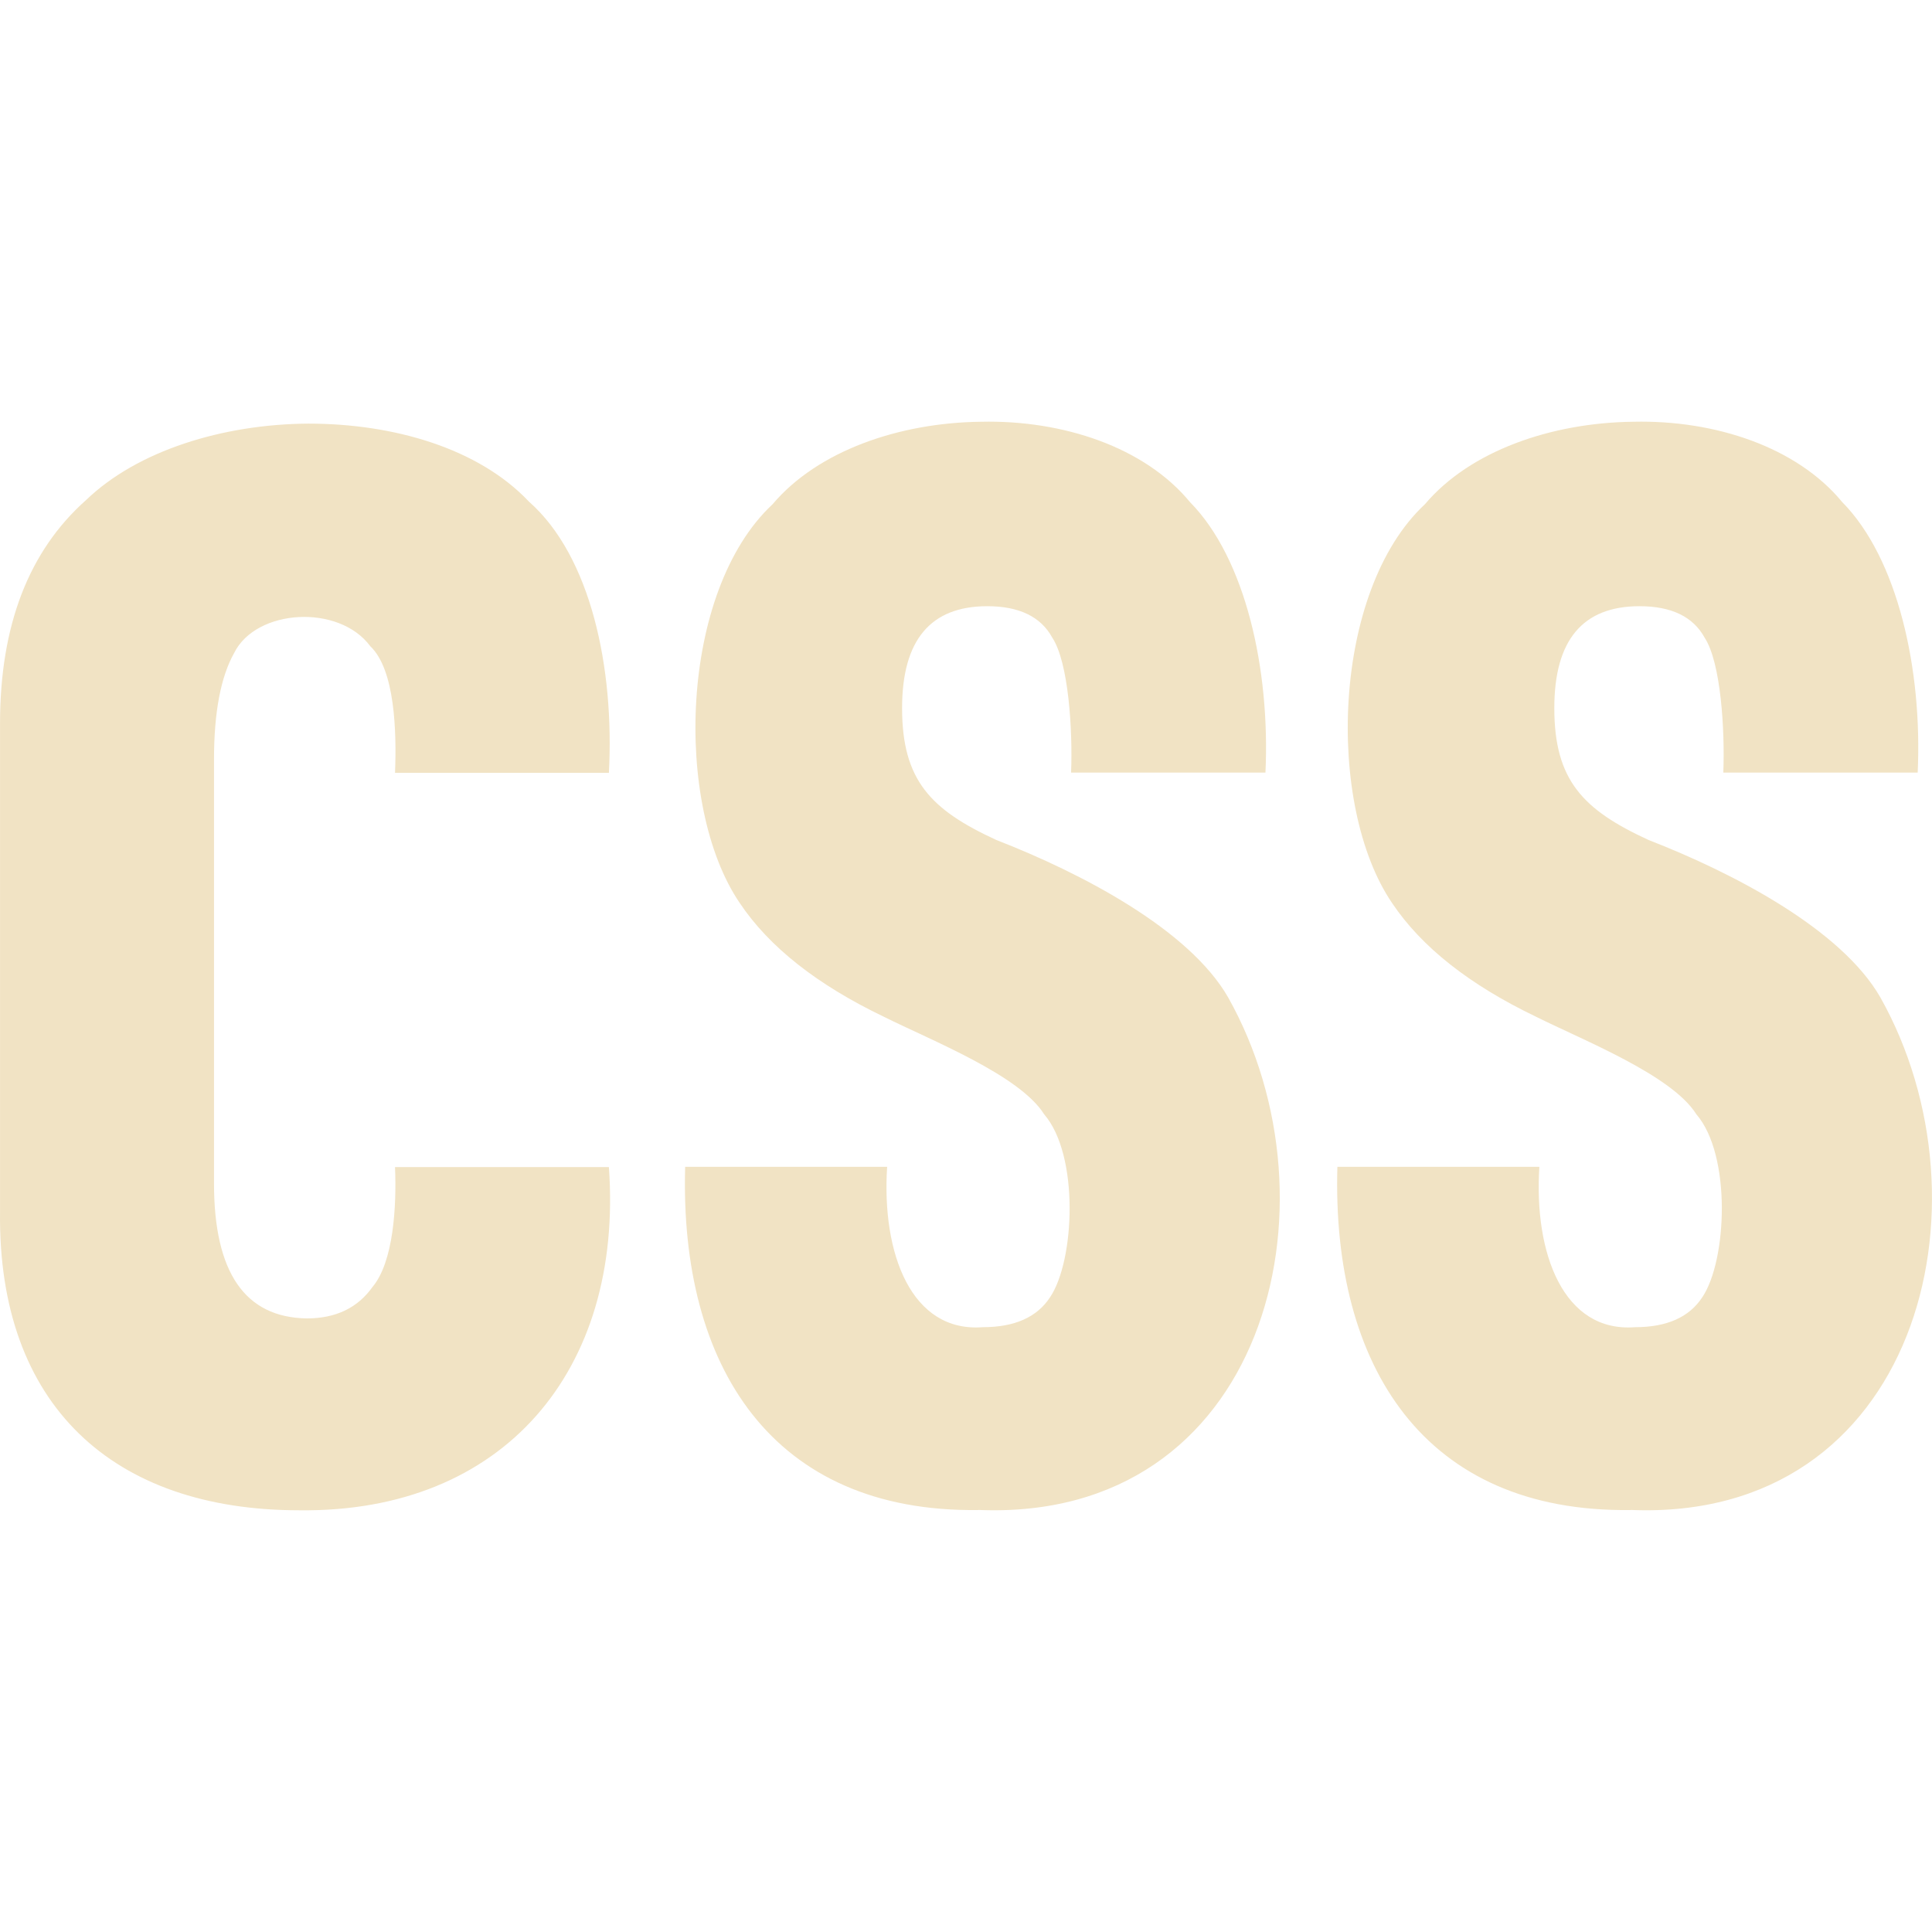
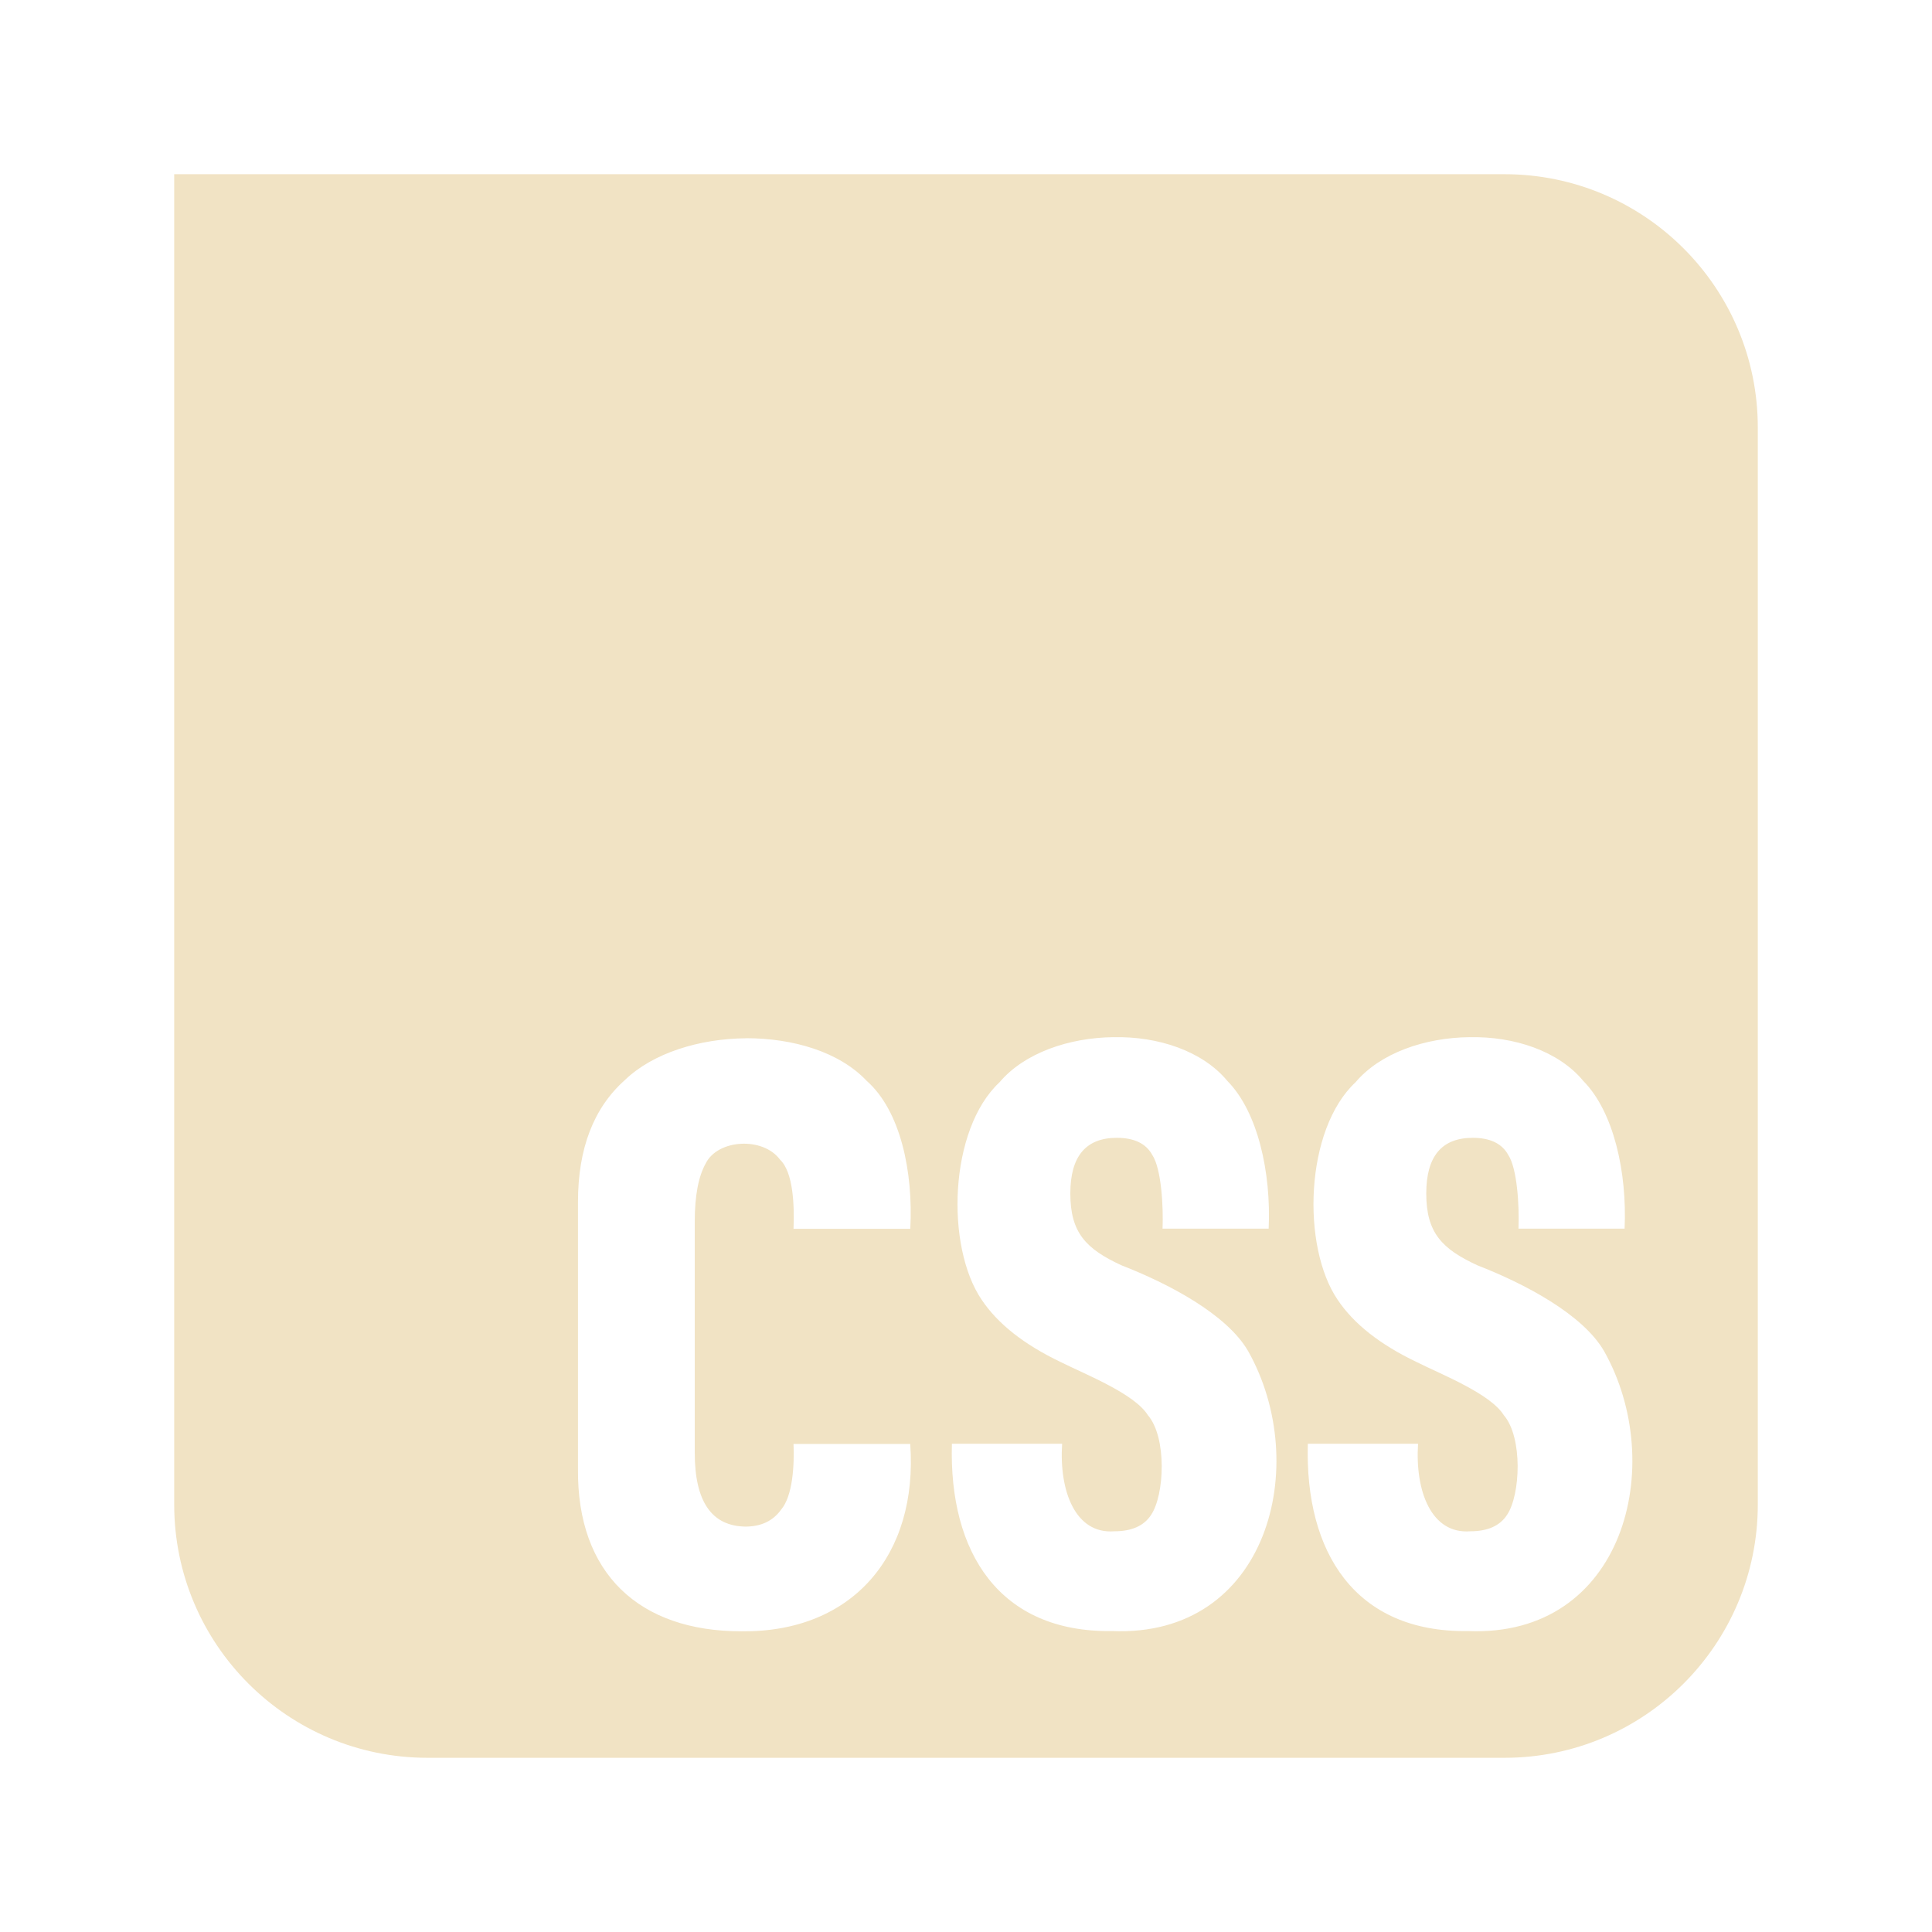
<svg xmlns="http://www.w3.org/2000/svg" width="61" height="61" viewBox="0 0 61 61" fill="none" version="1.1" id="svg9">
  <defs id="defs9" />
-   <path id="rect1" style="fill:#f1e3c4;stroke-width:22.529;stroke-linejoin:round;paint-order:fill markers stroke" d="m 30.982,13.316 c -2.58,0.028 -5.16,0.913 -6.589,2.605 -2.94,2.741 -3.134,9.505 -1.038,12.588 0.929,1.389 2.449,2.587 4.559,3.597 1.478,0.739 4.277,1.835 5.054,3.077 1.115,1.289 0.966,4.619 0.188,5.773 -0.41,0.63 -1.117,0.948 -2.124,0.948 -2.258,0.174 -3.199,-2.322 -3.022,-5.063 h -6.377 c -0.18,6.288 2.737,10.923 9.258,10.836 v -0.003 c 9.044,0.381 11.569,-9.63 7.885,-16.184 -1.235,-2.152 -4.64,-3.928 -7.319,-4.969 -2.069,-0.952 -2.975,-1.885 -2.975,-4.163 0,-2.145 0.895,-3.218 2.69,-3.218 1.007,0 1.692,0.332 2.053,0.994 0.516,0.783 0.645,2.929 0.593,4.259 h 6.137 c 0.15,-3.238 -0.621,-6.755 -2.385,-8.542 -1.43,-1.734 -4.009,-2.592 -6.589,-2.535 z m 20.593,0 c -2.579,0.028 -5.157,0.913 -6.586,2.605 -2.94,2.741 -3.134,9.505 -1.038,12.588 0.929,1.389 2.446,2.587 4.556,3.597 1.478,0.739 4.276,1.835 5.054,3.077 1.113,1.289 0.966,4.619 0.188,5.773 -0.41,0.63 -1.117,0.948 -2.124,0.948 -2.257,0.174 -3.199,-2.322 -3.022,-5.063 H 42.226 c -0.181,6.288 2.737,10.923 9.258,10.836 l -0.003,-0.003 c 9.044,0.381 11.571,-9.63 7.888,-16.184 -1.235,-2.152 -4.64,-3.928 -7.319,-4.969 -2.069,-0.952 -2.975,-1.885 -2.975,-4.163 0,-2.145 0.895,-3.218 2.69,-3.218 1.007,0 1.695,0.332 2.056,0.994 0.515,0.783 0.642,2.929 0.59,4.259 h 6.137 C 60.698,21.155 59.928,17.638 58.164,15.851 56.734,14.116 54.155,13.258 51.576,13.316 Z m -41.841,0.059 c -2.691,0.018 -5.391,0.848 -7.017,2.414 -1.81,1.609 -2.716,3.96 -2.716,7.052 v 15.427 c -0.069,6.098 3.565,9.417 9.449,9.417 6.448,0.078 10.236,-4.418 9.775,-10.836 h -6.753 c 0.053,1.258 -0.051,2.998 -0.71,3.784 -0.472,0.665 -1.164,0.994 -2.077,0.994 -1.952,-0.031 -2.928,-1.451 -2.928,-4.259 V 23.977 c 0,-1.483 0.212,-2.605 0.637,-3.362 0.692,-1.396 3.307,-1.552 4.298,-0.211 0.78,0.739 0.832,2.702 0.78,3.998 h 6.753 c 0.176,-3.299 -0.563,-6.836 -2.526,-8.566 -1.592,-1.685 -4.274,-2.461 -6.964,-2.461 z" />
  <path id="bg-31-2-0" style="fill:#f1e3c4;fill-opacity:1;stroke-width:0.061" d="m 186,-142 v 51.24 A 9.76,9.76 0 0 0 195.76,-81 h 41.48 a 9.76,9.76 0 0 0 9.76,-9.76 V -132.242 A 9.76,9.76 0 0 0 237.24,-142 Z m 36.183,33.243 c 1.717,-0.038 3.435,0.533 4.387,1.687 1.174,1.19 1.688,3.532 1.588,5.688 h -4.088 c 0.035,-0.886 -0.05,-2.316 -0.394,-2.837 -0.241,-0.441 -0.697,-0.662 -1.368,-0.662 -1.195,0 -1.791,0.714 -1.791,2.142 0,1.517 0.603,2.139 1.981,2.773 1.784,0.693 4.052,1.876 4.874,3.309 2.452,4.364 0.77,11.03 -5.252,10.776 l 0.001,0.002 c -4.341,0.058 -6.284,-3.03 -6.164,-7.216 h 4.246 c -0.118,1.825 0.509,3.488 2.012,3.373 0.67,0 1.142,-0.211 1.415,-0.631 0.518,-0.768 0.616,-2.985 -0.126,-3.844 -0.518,-0.827 -2.381,-1.557 -3.365,-2.049 -1.405,-0.672 -2.416,-1.47 -3.034,-2.395 -1.395,-2.052 -1.267,-6.556 0.691,-8.381 0.951,-1.126 2.669,-1.716 4.387,-1.735 z m 13.711,0 c 1.718,-0.038 3.435,0.533 4.387,1.687 1.174,1.19 1.687,3.532 1.588,5.688 h -4.087 c 0.035,-0.886 -0.05,-2.316 -0.392,-2.837 -0.241,-0.441 -0.699,-0.662 -1.369,-0.662 -1.195,0 -1.791,0.714 -1.791,2.142 0,1.517 0.603,2.139 1.981,2.773 1.784,0.693 4.052,1.876 4.874,3.309 2.452,4.364 0.77,11.03 -5.252,10.776 l 0.001,0.002 c -4.341,0.058 -6.284,-3.03 -6.164,-7.216 h 4.246 c -0.118,1.825 0.509,3.488 2.012,3.373 0.67,0 1.142,-0.211 1.415,-0.631 0.518,-0.768 0.615,-2.985 -0.126,-3.844 -0.518,-0.827 -2.38,-1.557 -3.365,-2.049 -1.405,-0.672 -2.415,-1.47 -3.034,-2.395 -1.395,-2.052 -1.266,-6.556 0.692,-8.381 0.951,-1.126 2.668,-1.716 4.385,-1.735 z m -27.859,0.038 c 1.791,0 3.577,0.518 4.637,1.64 1.307,1.152 1.8,3.506 1.683,5.702 h -4.498 c 0.035,-0.863 8.1e-4,-2.171 -0.518,-2.663 -0.659,-0.893 -2.401,-0.787 -2.862,0.142 -0.283,0.504 -0.424,1.25 -0.424,2.237 v 8.917 c 0,1.87 0.65,2.815 1.95,2.836 0.608,0 1.069,-0.219 1.384,-0.662 0.439,-0.523 0.506,-1.683 0.471,-2.521 h 4.496 c 0.307,4.274 -2.215,7.268 -6.508,7.216 -3.917,0 -6.336,-2.21 -6.29,-6.27 V -102.416 c 0,-2.059 0.603,-3.624 1.809,-4.696 1.083,-1.043 2.88,-1.595 4.671,-1.607 z" />
+   <path id="bg-31-2" style="opacity:1;fill:#f1e3c4;fill-opacity:1;stroke-width:0.05" d="M 5.5,5.5 V 47.5 a 8,8 0 0 0 8,8 h 34 a 8,8 0 0 0 8,-8 V 13.499 A 8,8 0 0 0 47.5,5.5 Z M 35.158,32.748 c 1.408,-0.032 2.815,0.437 3.596,1.383 0.962,0.975 1.383,2.895 1.302,4.662 h -3.35 c 0.028,-0.726 -0.041,-1.898 -0.323,-2.325 -0.197,-0.362 -0.571,-0.543 -1.121,-0.543 -0.979,0 -1.468,0.585 -1.468,1.756 0,1.243 0.494,1.753 1.623,2.273 1.462,0.568 3.321,1.538 3.995,2.712 2.01,3.577 0.631,9.041 -4.305,8.832 l 8.34e-4,0.001 c -3.559,0.047 -5.151,-2.483 -5.053,-5.915 h 3.48 c -0.097,1.496 0.417,2.859 1.649,2.764 0.55,0 0.936,-0.173 1.16,-0.517 0.425,-0.63 0.505,-2.447 -0.103,-3.151 -0.425,-0.678 -1.952,-1.276 -2.759,-1.679 -1.151,-0.551 -1.98,-1.205 -2.487,-1.963 -1.144,-1.682 -1.038,-5.374 0.566,-6.869 0.78,-0.923 2.188,-1.406 3.595,-1.422 z m 11.238,0 c 1.408,-0.032 2.815,0.437 3.596,1.383 0.963,0.975 1.383,2.895 1.302,4.662 h -3.35 c 0.028,-0.726 -0.041,-1.898 -0.322,-2.325 -0.197,-0.362 -0.573,-0.543 -1.122,-0.543 -0.98,0 -1.468,0.585 -1.468,1.756 0,1.243 0.495,1.753 1.623,2.273 1.462,0.568 3.321,1.538 3.995,2.712 2.01,3.577 0.631,9.041 -4.305,8.832 l 8.32e-4,0.001 c -3.559,0.047 -5.151,-2.483 -5.053,-5.915 h 3.48 c -0.097,1.496 0.417,2.859 1.649,2.764 0.55,0 0.936,-0.173 1.16,-0.517 0.425,-0.63 0.504,-2.447 -0.103,-3.151 -0.425,-0.678 -1.951,-1.276 -2.758,-1.679 -1.151,-0.551 -1.98,-1.205 -2.487,-1.963 -1.144,-1.682 -1.038,-5.374 0.567,-6.869 0.78,-0.923 2.187,-1.406 3.594,-1.422 z m -22.835,0.032 c 1.468,0 2.932,0.424 3.801,1.344 1.071,0.944 1.475,2.873 1.379,4.674 h -3.687 c 0.028,-0.707 6.62e-4,-1.779 -0.425,-2.183 -0.541,-0.732 -1.968,-0.645 -2.346,0.117 -0.232,0.413 -0.347,1.024 -0.347,1.834 v 7.309 c 0,1.533 0.533,2.308 1.598,2.325 0.498,0 0.877,-0.18 1.134,-0.543 0.359,-0.429 0.415,-1.38 0.386,-2.066 h 3.685 c 0.252,3.503 -1.816,5.957 -5.334,5.915 -3.211,0 -5.193,-1.811 -5.156,-5.139 v -8.419 c 0,-1.688 0.495,-2.971 1.483,-3.849 0.887,-0.855 2.36,-1.307 3.829,-1.317 z" />
</svg>
